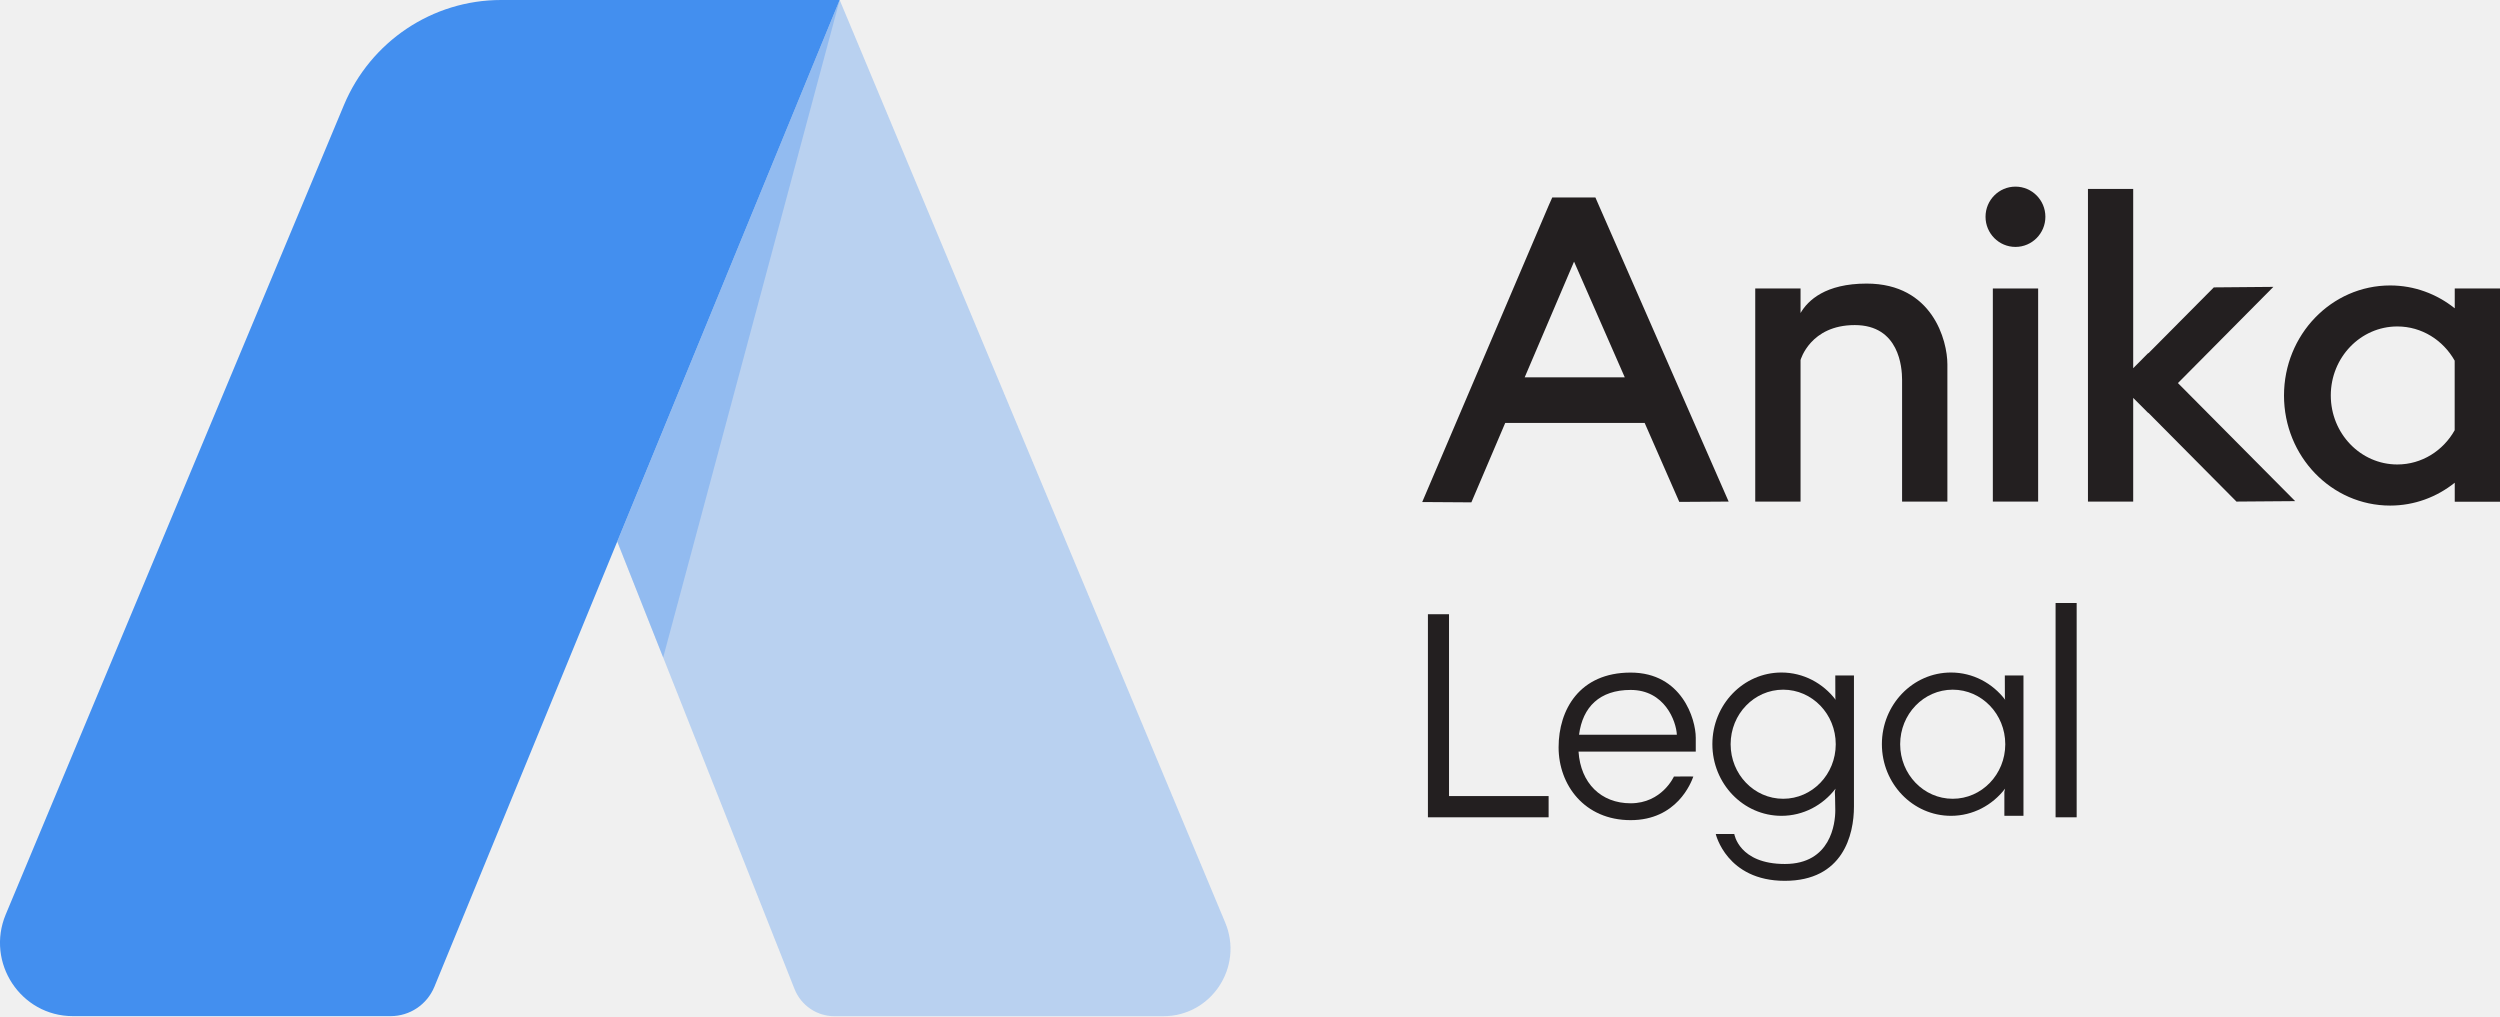
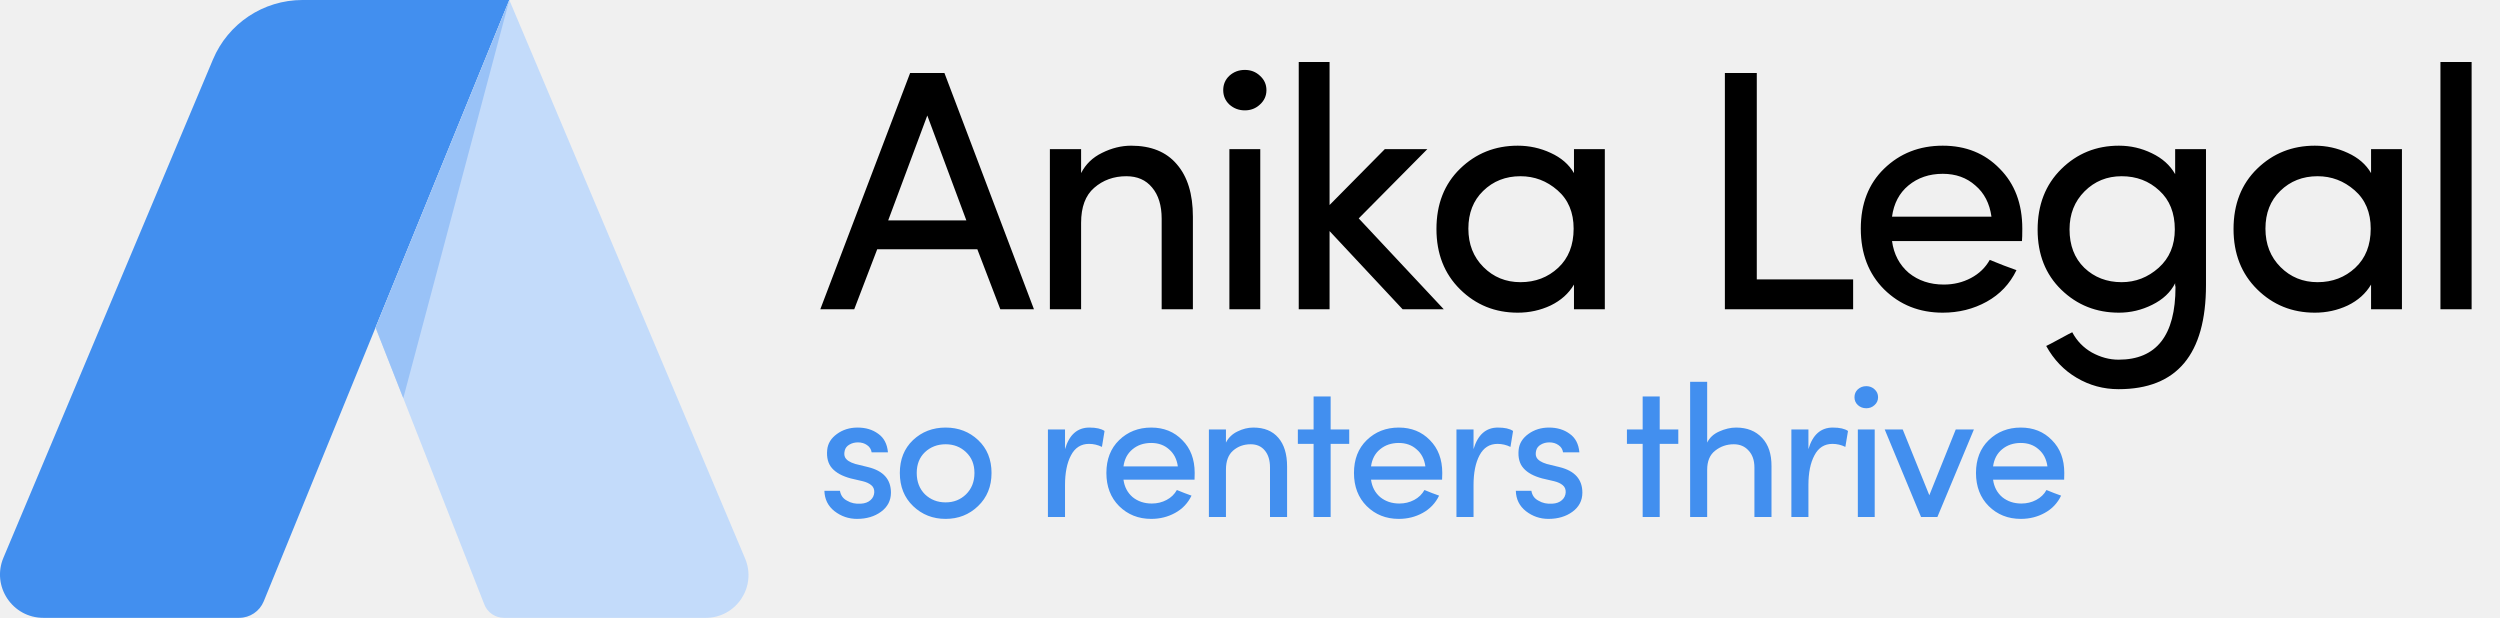
- <svg xmlns="http://www.w3.org/2000/svg" width="155" height="63" viewBox="0 0 155 63" fill="none">
-   <g clip-path="url(#clip0)">
-     <path d="M126.365 17.886H123.556V31.098H126.365V17.886Z" fill="#231F20" />
-     <path d="M142.3 31.07L135.032 23.75L140.949 17.786L137.257 17.818L133.2 21.904L133.188 21.892L132.258 22.829V11.715H129.453V31.098H132.258V24.67L133.188 25.602L133.2 25.595L138.66 31.098L142.3 31.07Z" fill="#231F20" />
-     <path d="M124.959 15.309C125.983 15.309 126.814 14.472 126.814 13.44C126.814 12.407 125.983 11.571 124.959 11.571C123.934 11.571 123.103 12.407 123.103 13.44C123.103 14.472 123.934 15.309 124.959 15.309Z" fill="#231F20" />
-     <path d="M115.731 17.582C113.176 17.582 112.091 18.623 111.634 19.407V17.886H108.825V31.098H111.634V22.321C111.634 22.321 112.234 20.155 114.996 20.155C117.758 20.155 117.929 22.793 117.929 23.545V31.098H120.738V23.63V23.545C120.738 23.425 120.738 23.157 120.738 22.589C120.738 21.124 119.828 17.582 115.731 17.582Z" fill="#231F20" />
-     <path d="M104.116 31.118L107.176 31.098L99.129 12.735L98.915 12.243H96.24L96.014 12.751L88.177 31.126L91.225 31.146L93.323 26.223H101.97L104.116 31.118ZM94.531 23.393L97.591 16.221L100.735 23.393H94.531Z" fill="#231F20" />
-     <path d="M152.194 17.886V19.115C151.086 18.23 149.699 17.698 148.189 17.698C144.557 17.698 141.608 20.752 141.608 24.522C141.608 28.292 144.553 31.346 148.189 31.346C149.699 31.346 151.086 30.814 152.194 29.929V31.106H155.004V17.886H152.194ZM148.634 28.797C146.357 28.797 144.509 26.88 144.509 24.518C144.509 22.157 146.357 20.24 148.634 20.24C150.152 20.24 151.475 21.092 152.19 22.361V26.675C151.479 27.94 150.156 28.797 148.634 28.797Z" fill="#231F20" />
-     <path d="M128.753 37.386H127.446V50.673H128.753V37.386Z" fill="#231F20" />
-     <path d="M89.839 49.356V38.082H88.531V49.356V50.673H89.839H96.014V49.356H89.839Z" fill="#231F20" />
-     <path d="M101.1 41.7C97.925 41.7 96.633 44.009 96.633 46.334C96.633 48.66 98.231 50.849 101.1 50.849C103.969 50.849 104.851 48.524 104.986 48.147C104.986 48.131 103.782 48.147 103.782 48.147C103.782 48.147 103.039 49.804 101.1 49.804C99.264 49.804 97.996 48.556 97.869 46.599H104.895H105.137C105.137 46.531 105.137 46.314 105.137 45.734C105.137 44.589 104.275 41.7 101.1 41.7ZM101.1 42.776C103.206 42.776 103.925 44.705 103.965 45.554H97.901C98.124 43.829 99.181 42.776 101.1 42.776Z" fill="#231F20" />
-     <path d="M113.788 41.884L113.792 43.289L113.812 43.389C113.029 42.36 111.813 41.696 110.45 41.696C108.086 41.696 106.167 43.685 106.167 46.138C106.167 48.592 108.086 50.581 110.45 50.581C111.809 50.581 113.021 49.92 113.804 48.896L113.76 49.088C113.76 49.088 113.788 49.568 113.788 50.245C113.788 51.049 113.514 53.567 110.661 53.567C107.808 53.567 107.526 51.709 107.526 51.709H106.377C106.377 51.709 107.049 54.611 110.657 54.611C114.265 54.611 114.945 51.766 114.945 50.008C114.945 48.336 114.945 41.88 114.945 41.88H113.788V41.884ZM110.557 49.524C108.757 49.524 107.299 48.011 107.299 46.142C107.299 44.273 108.757 42.76 110.557 42.76C112.358 42.76 113.816 44.273 113.816 46.142C113.816 48.011 112.358 49.524 110.557 49.524Z" fill="#231F20" />
-     <path d="M124.299 41.884L124.303 43.289L124.323 43.389C123.54 42.36 122.324 41.696 120.961 41.696C118.597 41.696 116.677 43.685 116.677 46.138C116.677 48.592 118.597 50.581 120.961 50.581C122.32 50.581 123.532 49.92 124.315 48.896L124.271 49.088C124.271 49.088 124.271 49.904 124.271 50.581H125.455C125.455 48.908 125.455 41.88 125.455 41.88H124.299V41.884ZM121.068 49.524C119.268 49.524 117.81 48.011 117.81 46.142C117.81 44.273 119.268 42.76 121.068 42.76C122.868 42.76 124.327 44.273 124.327 46.142C124.327 48.011 122.868 49.524 121.068 49.524Z" fill="#231F20" />
-     <path d="M52.06 0H31.066C26.814 0 22.972 2.569 21.323 6.516L0.357 56.692C-0.895 59.69 1.291 63 4.518 63H24.224C25.412 63 26.481 62.28 26.934 61.175L52.06 0Z" fill="#438FEF" />
-     <path d="M38.271 33.579L49.259 61.315C49.664 62.336 50.642 63.004 51.73 63.004H72.132C75.104 63.004 77.115 59.954 75.962 57.197L52.06 0L38.271 33.579Z" fill="#438FEF" fill-opacity="0.32" />
-     <path d="M52.06 0L41.116 40.767L38.271 33.579L52.06 0Z" fill="#438FEF" fill-opacity="0.33" />
-   </g>
-   <defs>
-     <clipPath id="clip0">
-       <rect width="155" height="63" fill="white" />
-     </clipPath>
-   </defs>
+ <svg xmlns="http://www.w3.org/2000/svg" width="254.921" height="63" viewBox="0 0 254.921 63">
+   <path fill-rule="nonzero" fill="rgb(25.882%, 56.078%, 93.725%)" fill-opacity="1" d="M 51.934 0 L 30.844 0 C 26.855 0 23.258 2.391 21.715 6.066 L 0.348 56.875 C -0.875 59.785 1.262 63 4.418 63 L 24.387 63 C 25.484 63 26.473 62.336 26.891 61.32 Z M 51.934 0 " />
+   <path fill-rule="nonzero" fill="rgb(76.471%, 85.882%, 98.039%)" fill-opacity="1" d="M 51.934 0 L 75.977 56.949 C 77.188 59.82 75.082 63 71.965 63 L 51.387 63 C 50.504 63 49.707 62.457 49.387 61.637 L 38.293 33.398 Z M 51.934 0 " />
+   <path fill-rule="nonzero" fill="rgb(60%, 76.078%, 96.863%)" fill-opacity="1" d="M 51.934 0 L 41.121 40.602 L 38.293 33.398 Z M 51.934 0 " />
+   <path fill-rule="nonzero" fill="rgb(0%, 0%, 0%)" fill-opacity="1" d="M 90.566 22.477 L 98.539 22.477 L 94.555 11.777 Z M 99.656 25.414 L 89.449 25.414 L 87.105 31.535 L 83.645 31.535 L 92.805 7.441 L 96.301 7.441 L 105.43 31.535 L 102 31.535 Z M 110.238 22.723 L 110.238 31.535 L 107.055 31.535 L 107.055 15.207 L 110.238 15.207 L 110.238 17.652 C 110.703 16.742 111.414 16.055 112.371 15.59 C 113.348 15.102 114.34 14.855 115.34 14.855 C 117.371 14.855 118.922 15.484 119.992 16.742 C 121.09 18.004 121.637 19.785 121.637 22.094 L 121.637 31.535 L 118.453 31.535 L 118.453 22.305 C 118.453 20.953 118.129 19.891 117.477 19.121 C 116.844 18.352 115.973 17.969 114.852 17.969 C 113.57 17.969 112.473 18.363 111.566 19.156 C 110.68 19.926 110.238 21.113 110.238 22.723 Z M 128.508 31.535 L 125.359 31.535 L 125.359 15.207 L 128.508 15.207 Z M 124.73 9.191 C 124.73 9.773 124.938 10.262 125.359 10.66 C 125.801 11.055 126.328 11.254 126.934 11.254 C 127.539 11.254 128.051 11.055 128.473 10.66 C 128.914 10.262 129.137 9.773 129.137 9.191 C 129.137 8.609 128.914 8.117 128.473 7.723 C 128.051 7.324 127.539 7.129 126.934 7.129 C 126.328 7.129 125.801 7.324 125.359 7.723 C 124.938 8.117 124.73 8.609 124.73 9.191 Z M 135.574 23.562 L 135.574 31.535 L 132.43 31.535 L 132.43 6.324 L 135.574 6.324 L 135.574 20.906 L 141.207 15.207 L 145.543 15.207 L 138.547 22.27 L 147.219 31.535 L 143.023 31.535 Z M 160.496 31.535 L 160.496 29.016 C 159.961 29.926 159.168 30.637 158.117 31.148 C 157.07 31.641 155.949 31.883 154.762 31.883 C 152.453 31.883 150.496 31.094 148.887 29.508 C 147.277 27.922 146.473 25.871 146.473 23.352 C 146.473 20.812 147.277 18.762 148.887 17.199 C 150.496 15.637 152.453 14.855 154.762 14.855 C 155.949 14.855 157.07 15.102 158.117 15.59 C 159.191 16.078 159.984 16.766 160.496 17.652 L 160.496 15.207 L 163.641 15.207 L 163.641 31.535 Z M 160.461 23.316 C 160.461 21.664 159.914 20.355 158.816 19.402 C 157.723 18.445 156.461 17.969 155.039 17.969 C 153.527 17.969 152.254 18.469 151.23 19.473 C 150.227 20.449 149.727 21.73 149.727 23.316 C 149.727 24.902 150.238 26.207 151.266 27.234 C 152.289 28.258 153.547 28.773 155.039 28.773 C 156.555 28.773 157.84 28.281 158.887 27.305 C 159.938 26.324 160.461 24.996 160.461 23.316 Z M 175.883 7.441 L 179.137 7.441 L 179.137 28.492 L 188.961 28.492 L 188.961 31.535 L 175.883 31.535 Z M 192.926 22.094 L 203.066 22.094 C 202.879 20.742 202.332 19.68 201.422 18.91 C 200.535 18.121 199.43 17.723 198.098 17.723 C 196.723 17.723 195.559 18.121 194.602 18.91 C 193.672 19.68 193.109 20.742 192.926 22.094 Z M 206.211 23.316 C 206.211 23.922 206.199 24.344 206.176 24.578 L 192.926 24.578 C 193.109 25.93 193.684 27.012 194.637 27.828 C 195.617 28.621 196.805 29.016 198.203 29.016 C 199.207 29.016 200.129 28.797 200.969 28.352 C 201.805 27.91 202.449 27.293 202.891 26.5 C 203.191 26.617 203.66 26.801 204.289 27.059 C 204.918 27.293 205.359 27.457 205.617 27.547 C 204.941 28.949 203.926 30.02 202.574 30.766 C 201.223 31.512 199.73 31.883 198.098 31.883 C 195.723 31.883 193.73 31.094 192.121 29.508 C 190.535 27.922 189.742 25.859 189.742 23.316 C 189.742 20.777 190.535 18.738 192.121 17.199 C 193.73 15.637 195.723 14.855 198.098 14.855 C 200.453 14.855 202.391 15.637 203.906 17.199 C 205.441 18.738 206.211 20.777 206.211 23.316 Z M 211.305 33.879 C 211.773 34.762 212.438 35.449 213.297 35.941 C 214.184 36.43 215.094 36.676 216.027 36.676 C 219.895 36.676 221.832 34.203 221.832 29.262 C 221.832 29.215 221.82 29.156 221.797 29.086 C 221.797 28.992 221.797 28.926 221.797 28.879 C 221.328 29.809 220.547 30.543 219.453 31.082 C 218.379 31.617 217.25 31.883 216.062 31.883 C 213.754 31.883 211.797 31.105 210.188 29.543 C 208.578 27.98 207.773 25.941 207.773 23.422 C 207.773 20.883 208.578 18.82 210.188 17.234 C 211.797 15.648 213.754 14.855 216.062 14.855 C 217.25 14.855 218.367 15.113 219.418 15.625 C 220.488 16.137 221.281 16.848 221.797 17.758 L 221.797 15.207 L 224.941 15.207 L 224.941 29.051 C 224.941 36.141 221.969 39.684 216.027 39.684 C 214.488 39.684 213.066 39.297 211.762 38.527 C 210.453 37.758 209.418 36.676 208.648 35.277 C 208.812 35.207 209.277 34.961 210.047 34.543 C 210.816 34.121 211.234 33.902 211.305 33.879 Z M 221.762 23.387 C 221.762 21.711 221.234 20.391 220.188 19.438 C 219.137 18.457 217.855 17.969 216.34 17.969 C 214.848 17.969 213.59 18.48 212.562 19.508 C 211.539 20.531 211.027 21.824 211.027 23.387 C 211.027 25.02 211.527 26.324 212.531 27.305 C 213.555 28.281 214.824 28.773 216.34 28.773 C 217.762 28.773 219.02 28.281 220.117 27.305 C 221.211 26.324 221.762 25.02 221.762 23.387 Z M 241.773 31.535 L 241.773 29.016 C 241.238 29.926 240.445 30.637 239.395 31.148 C 238.348 31.641 237.227 31.883 236.039 31.883 C 233.73 31.883 231.773 31.094 230.164 29.508 C 228.555 27.922 227.75 25.871 227.75 23.352 C 227.75 20.812 228.555 18.762 230.164 17.199 C 231.773 15.637 233.73 14.855 236.039 14.855 C 237.227 14.855 238.348 15.102 239.395 15.59 C 240.469 16.078 241.262 16.766 241.773 17.652 L 241.773 15.207 L 244.922 15.207 L 244.922 31.535 Z M 241.738 23.316 C 241.738 21.664 241.191 20.355 240.094 19.402 C 239 18.445 237.742 17.969 236.32 17.969 C 234.805 17.969 233.531 18.469 232.508 19.473 C 231.504 20.449 231.004 21.73 231.004 23.316 C 231.004 24.902 231.516 26.207 232.543 27.234 C 233.566 28.258 234.828 28.773 236.32 28.773 C 237.832 28.773 239.117 28.281 240.164 27.305 C 241.215 26.324 241.738 24.996 241.738 23.316 Z M 248.848 6.324 L 252.027 6.324 L 252.027 31.535 L 248.848 31.535 Z M 248.848 6.324 " />
+   <path fill-rule="nonzero" fill="rgb(25.882%, 56.078%, 93.725%)" fill-opacity="1" d="M 86.738 48.781 C 85.883 48.551 85.254 48.207 84.844 47.746 C 84.438 47.289 84.273 46.664 84.348 45.875 C 84.41 45.223 84.742 44.684 85.344 44.25 C 85.941 43.816 86.641 43.598 87.445 43.598 C 88.273 43.598 88.977 43.809 89.547 44.23 C 90.133 44.637 90.465 45.27 90.543 46.121 L 88.879 46.121 C 88.828 45.805 88.668 45.555 88.402 45.379 C 88.148 45.199 87.84 45.109 87.484 45.109 C 87.152 45.109 86.859 45.188 86.605 45.34 C 86.363 45.48 86.211 45.672 86.145 45.914 C 86.07 46.191 86.074 46.43 86.164 46.621 C 86.305 46.914 86.656 47.141 87.215 47.309 L 88.535 47.633 C 90.078 48.016 90.848 48.883 90.848 50.234 C 90.848 51.035 90.512 51.688 89.836 52.184 C 89.172 52.668 88.355 52.91 87.387 52.91 C 86.535 52.91 85.77 52.648 85.094 52.125 C 84.43 51.602 84.086 50.91 84.062 50.043 L 85.648 50.043 C 85.727 50.512 85.969 50.852 86.375 51.055 C 86.77 51.297 87.242 51.398 87.789 51.359 C 88.199 51.336 88.523 51.215 88.766 50.996 C 89.008 50.781 89.133 50.512 89.148 50.195 C 89.16 49.891 89.059 49.648 88.84 49.469 C 88.625 49.289 88.332 49.156 87.961 49.066 Z M 99.727 51.609 C 98.824 52.477 97.719 52.91 96.422 52.91 C 95.121 52.91 94.02 52.477 93.113 51.609 C 92.207 50.742 91.754 49.613 91.754 48.227 C 91.754 46.848 92.203 45.734 93.094 44.879 C 94 44.027 95.109 43.598 96.422 43.598 C 97.734 43.598 98.844 44.027 99.746 44.879 C 100.652 45.734 101.105 46.848 101.105 48.227 C 101.105 49.602 100.645 50.73 99.727 51.609 Z M 94.316 50.406 C 94.891 50.953 95.594 51.227 96.422 51.227 C 97.25 51.227 97.941 50.953 98.504 50.406 C 99.078 49.844 99.363 49.117 99.363 48.227 C 99.363 47.348 99.078 46.641 98.504 46.105 C 97.941 45.57 97.25 45.301 96.422 45.301 C 95.594 45.301 94.891 45.57 94.316 46.105 C 93.758 46.641 93.477 47.348 93.477 48.227 C 93.477 49.117 93.758 49.844 94.316 50.406 Z M 108.598 49.469 L 108.598 52.719 L 106.855 52.719 L 106.855 43.789 L 108.598 43.789 L 108.598 45.797 C 109.027 44.332 109.859 43.598 111.082 43.598 C 111.781 43.598 112.297 43.715 112.629 43.945 L 112.363 45.57 C 111.941 45.363 111.504 45.262 111.043 45.262 C 110.227 45.262 109.617 45.652 109.207 46.43 C 108.801 47.195 108.598 48.207 108.598 49.469 Z M 114.559 47.559 L 120.102 47.559 C 120 46.816 119.699 46.238 119.203 45.816 C 118.719 45.383 118.113 45.168 117.387 45.168 C 116.633 45.168 115.996 45.383 115.477 45.816 C 114.965 46.238 114.66 46.816 114.559 47.559 Z M 121.82 48.227 C 121.82 48.559 121.816 48.785 121.805 48.914 L 114.559 48.914 C 114.66 49.652 114.973 50.246 115.492 50.691 C 116.031 51.125 116.68 51.344 117.445 51.344 C 117.992 51.344 118.496 51.223 118.953 50.98 C 119.414 50.738 119.762 50.398 120.004 49.965 C 120.172 50.031 120.426 50.133 120.77 50.273 C 121.113 50.398 121.355 50.488 121.496 50.539 C 121.129 51.305 120.574 51.891 119.832 52.297 C 119.094 52.707 118.277 52.91 117.387 52.91 C 116.086 52.91 114.996 52.477 114.117 51.609 C 113.25 50.742 112.816 49.613 112.816 48.227 C 112.816 46.836 113.25 45.723 114.117 44.879 C 114.996 44.027 116.086 43.598 117.387 43.598 C 118.676 43.598 119.73 44.027 120.559 44.879 C 121.402 45.723 121.82 46.836 121.82 48.227 Z M 125.008 47.902 L 125.008 52.719 L 123.27 52.719 L 123.27 43.789 L 125.008 43.789 L 125.008 45.129 C 125.262 44.633 125.652 44.254 126.176 44 C 126.711 43.734 127.25 43.598 127.801 43.598 C 128.91 43.598 129.754 43.945 130.344 44.633 C 130.941 45.32 131.242 46.297 131.242 47.559 L 131.242 52.719 L 129.5 52.719 L 129.5 47.672 C 129.5 46.934 129.324 46.352 128.965 45.93 C 128.621 45.512 128.145 45.301 127.531 45.301 C 126.832 45.301 126.23 45.516 125.734 45.949 C 125.25 46.371 125.008 47.02 125.008 47.902 Z M 135.684 43.789 L 137.578 43.789 L 137.578 45.262 L 135.684 45.262 L 135.684 52.719 L 133.945 52.719 L 133.945 45.262 L 132.34 45.262 L 132.34 43.789 L 133.945 43.789 L 133.945 40.426 L 135.684 40.426 Z M 139.801 47.559 L 145.344 47.559 C 145.242 46.816 144.945 46.238 144.445 45.816 C 143.961 45.383 143.355 45.168 142.629 45.168 C 141.879 45.168 141.242 45.383 140.719 45.816 C 140.207 46.238 139.902 46.816 139.801 47.559 Z M 147.066 48.227 C 147.066 48.559 147.059 48.785 147.047 48.914 L 139.801 48.914 C 139.902 49.652 140.215 50.246 140.738 50.691 C 141.273 51.125 141.922 51.344 142.688 51.344 C 143.234 51.344 143.738 51.223 144.199 50.98 C 144.656 50.738 145.008 50.398 145.25 49.965 C 145.414 50.031 145.672 50.133 146.016 50.273 C 146.359 50.398 146.602 50.488 146.742 50.539 C 146.371 51.305 145.816 51.891 145.078 52.297 C 144.34 52.707 143.523 52.91 142.629 52.91 C 141.332 52.91 140.242 52.477 139.363 51.609 C 138.496 50.742 138.062 49.613 138.062 48.227 C 138.062 46.836 138.496 45.723 139.363 44.879 C 140.242 44.027 141.332 43.598 142.629 43.598 C 143.918 43.598 144.977 44.027 145.805 44.879 C 146.645 45.723 147.066 46.836 147.066 48.227 Z M 150.254 49.469 L 150.254 52.719 L 148.512 52.719 L 148.512 43.789 L 150.254 43.789 L 150.254 45.797 C 150.688 44.332 151.516 43.598 152.738 43.598 C 153.438 43.598 153.953 43.715 154.285 43.945 L 154.02 45.57 C 153.598 45.363 153.156 45.262 152.699 45.262 C 151.883 45.262 151.273 45.652 150.863 46.43 C 150.457 47.195 150.254 48.207 150.254 49.469 Z M 157.242 48.781 C 156.387 48.551 155.758 48.207 155.352 47.746 C 154.941 47.289 154.777 46.664 154.852 45.875 C 154.918 45.223 155.246 44.684 155.848 44.25 C 156.445 43.816 157.148 43.598 157.949 43.598 C 158.777 43.598 159.48 43.809 160.051 44.23 C 160.641 44.637 160.969 45.27 161.047 46.121 L 159.383 46.121 C 159.332 45.805 159.172 45.555 158.906 45.379 C 158.648 45.199 158.344 45.109 157.988 45.109 C 157.656 45.109 157.363 45.188 157.109 45.34 C 156.867 45.48 156.715 45.672 156.648 45.914 C 156.574 46.191 156.578 46.43 156.668 46.621 C 156.809 46.914 157.16 47.141 157.719 47.309 L 159.039 47.633 C 160.582 48.016 161.352 48.883 161.352 50.234 C 161.352 51.035 161.016 51.688 160.34 52.184 C 159.676 52.668 158.859 52.91 157.891 52.91 C 157.039 52.91 156.273 52.648 155.598 52.125 C 154.934 51.602 154.59 50.91 154.566 50.043 L 156.152 50.043 C 156.23 50.512 156.473 50.852 156.879 51.055 C 157.273 51.297 157.746 51.398 158.293 51.359 C 158.703 51.336 159.027 51.215 159.27 50.996 C 159.512 50.781 159.637 50.512 159.652 50.195 C 159.664 49.891 159.562 49.648 159.344 49.469 C 159.129 49.289 158.836 49.156 158.465 49.066 Z M 169.238 43.789 L 171.133 43.789 L 171.133 45.262 L 169.238 45.262 L 169.238 52.719 L 167.5 52.719 L 167.5 45.262 L 165.895 45.262 L 165.895 43.789 L 167.5 43.789 L 167.5 40.426 L 169.238 40.426 Z M 174.078 47.902 L 174.078 52.719 L 172.34 52.719 L 172.34 38.934 L 174.078 38.934 L 174.078 45.129 C 174.32 44.633 174.727 44.254 175.301 44 C 175.887 43.734 176.461 43.598 177.023 43.598 C 178.145 43.598 179.031 43.949 179.68 44.652 C 180.328 45.34 180.648 46.309 180.637 47.559 L 180.637 52.719 L 178.895 52.719 L 178.895 47.672 C 178.895 46.945 178.699 46.371 178.305 45.949 C 177.922 45.516 177.418 45.301 176.793 45.301 C 176.078 45.301 175.449 45.516 174.898 45.949 C 174.352 46.371 174.078 47.02 174.078 47.902 Z M 184.402 49.469 L 184.402 52.719 L 182.664 52.719 L 182.664 43.789 L 184.402 43.789 L 184.402 45.797 C 184.836 44.332 185.664 43.598 186.887 43.598 C 187.59 43.598 188.105 43.715 188.438 43.945 L 188.168 45.57 C 187.75 45.363 187.309 45.262 186.852 45.262 C 186.035 45.262 185.422 45.652 185.016 46.43 C 184.605 47.195 184.402 48.207 184.402 49.469 Z M 191.16 52.719 L 189.441 52.719 L 189.441 43.789 L 191.16 43.789 Z M 189.098 40.504 C 189.098 40.82 189.211 41.09 189.441 41.305 C 189.684 41.523 189.969 41.629 190.301 41.629 C 190.633 41.629 190.914 41.523 191.145 41.305 C 191.387 41.09 191.504 40.82 191.504 40.504 C 191.504 40.184 191.387 39.914 191.145 39.699 C 190.914 39.484 190.633 39.375 190.301 39.375 C 189.969 39.375 189.684 39.484 189.441 39.699 C 189.211 39.914 189.098 40.184 189.098 40.504 Z M 192.18 43.789 L 194.016 43.789 L 196.73 50.5 L 199.426 43.789 L 201.277 43.789 L 197.551 52.719 L 197.57 52.719 L 195.887 52.719 Z M 203.23 47.559 L 208.773 47.559 C 208.672 46.816 208.371 46.238 207.875 45.816 C 207.391 45.383 206.785 45.168 206.059 45.168 C 205.305 45.168 204.668 45.383 204.148 45.816 C 203.637 46.238 203.332 46.816 203.23 47.559 Z M 210.492 48.227 C 210.492 48.559 210.488 48.785 210.477 48.914 L 203.23 48.914 C 203.332 49.652 203.645 50.246 204.164 50.691 C 204.703 51.125 205.352 51.344 206.117 51.344 C 206.664 51.344 207.168 51.223 207.625 50.98 C 208.086 50.738 208.438 50.398 208.676 49.965 C 208.844 50.031 209.098 50.133 209.441 50.273 C 209.785 50.398 210.027 50.488 210.168 50.539 C 209.801 51.305 209.246 51.891 208.504 52.297 C 207.766 52.707 206.949 52.91 206.059 52.91 C 204.758 52.91 203.668 52.477 202.789 51.609 C 201.922 50.742 201.488 49.613 201.488 48.227 C 201.488 46.836 201.922 45.723 202.789 44.879 C 203.668 44.027 204.758 43.598 206.059 43.598 C 207.348 43.598 208.402 44.027 209.23 44.879 C 210.074 45.723 210.492 46.836 210.492 48.227 Z M 210.492 48.227 " />
</svg>
